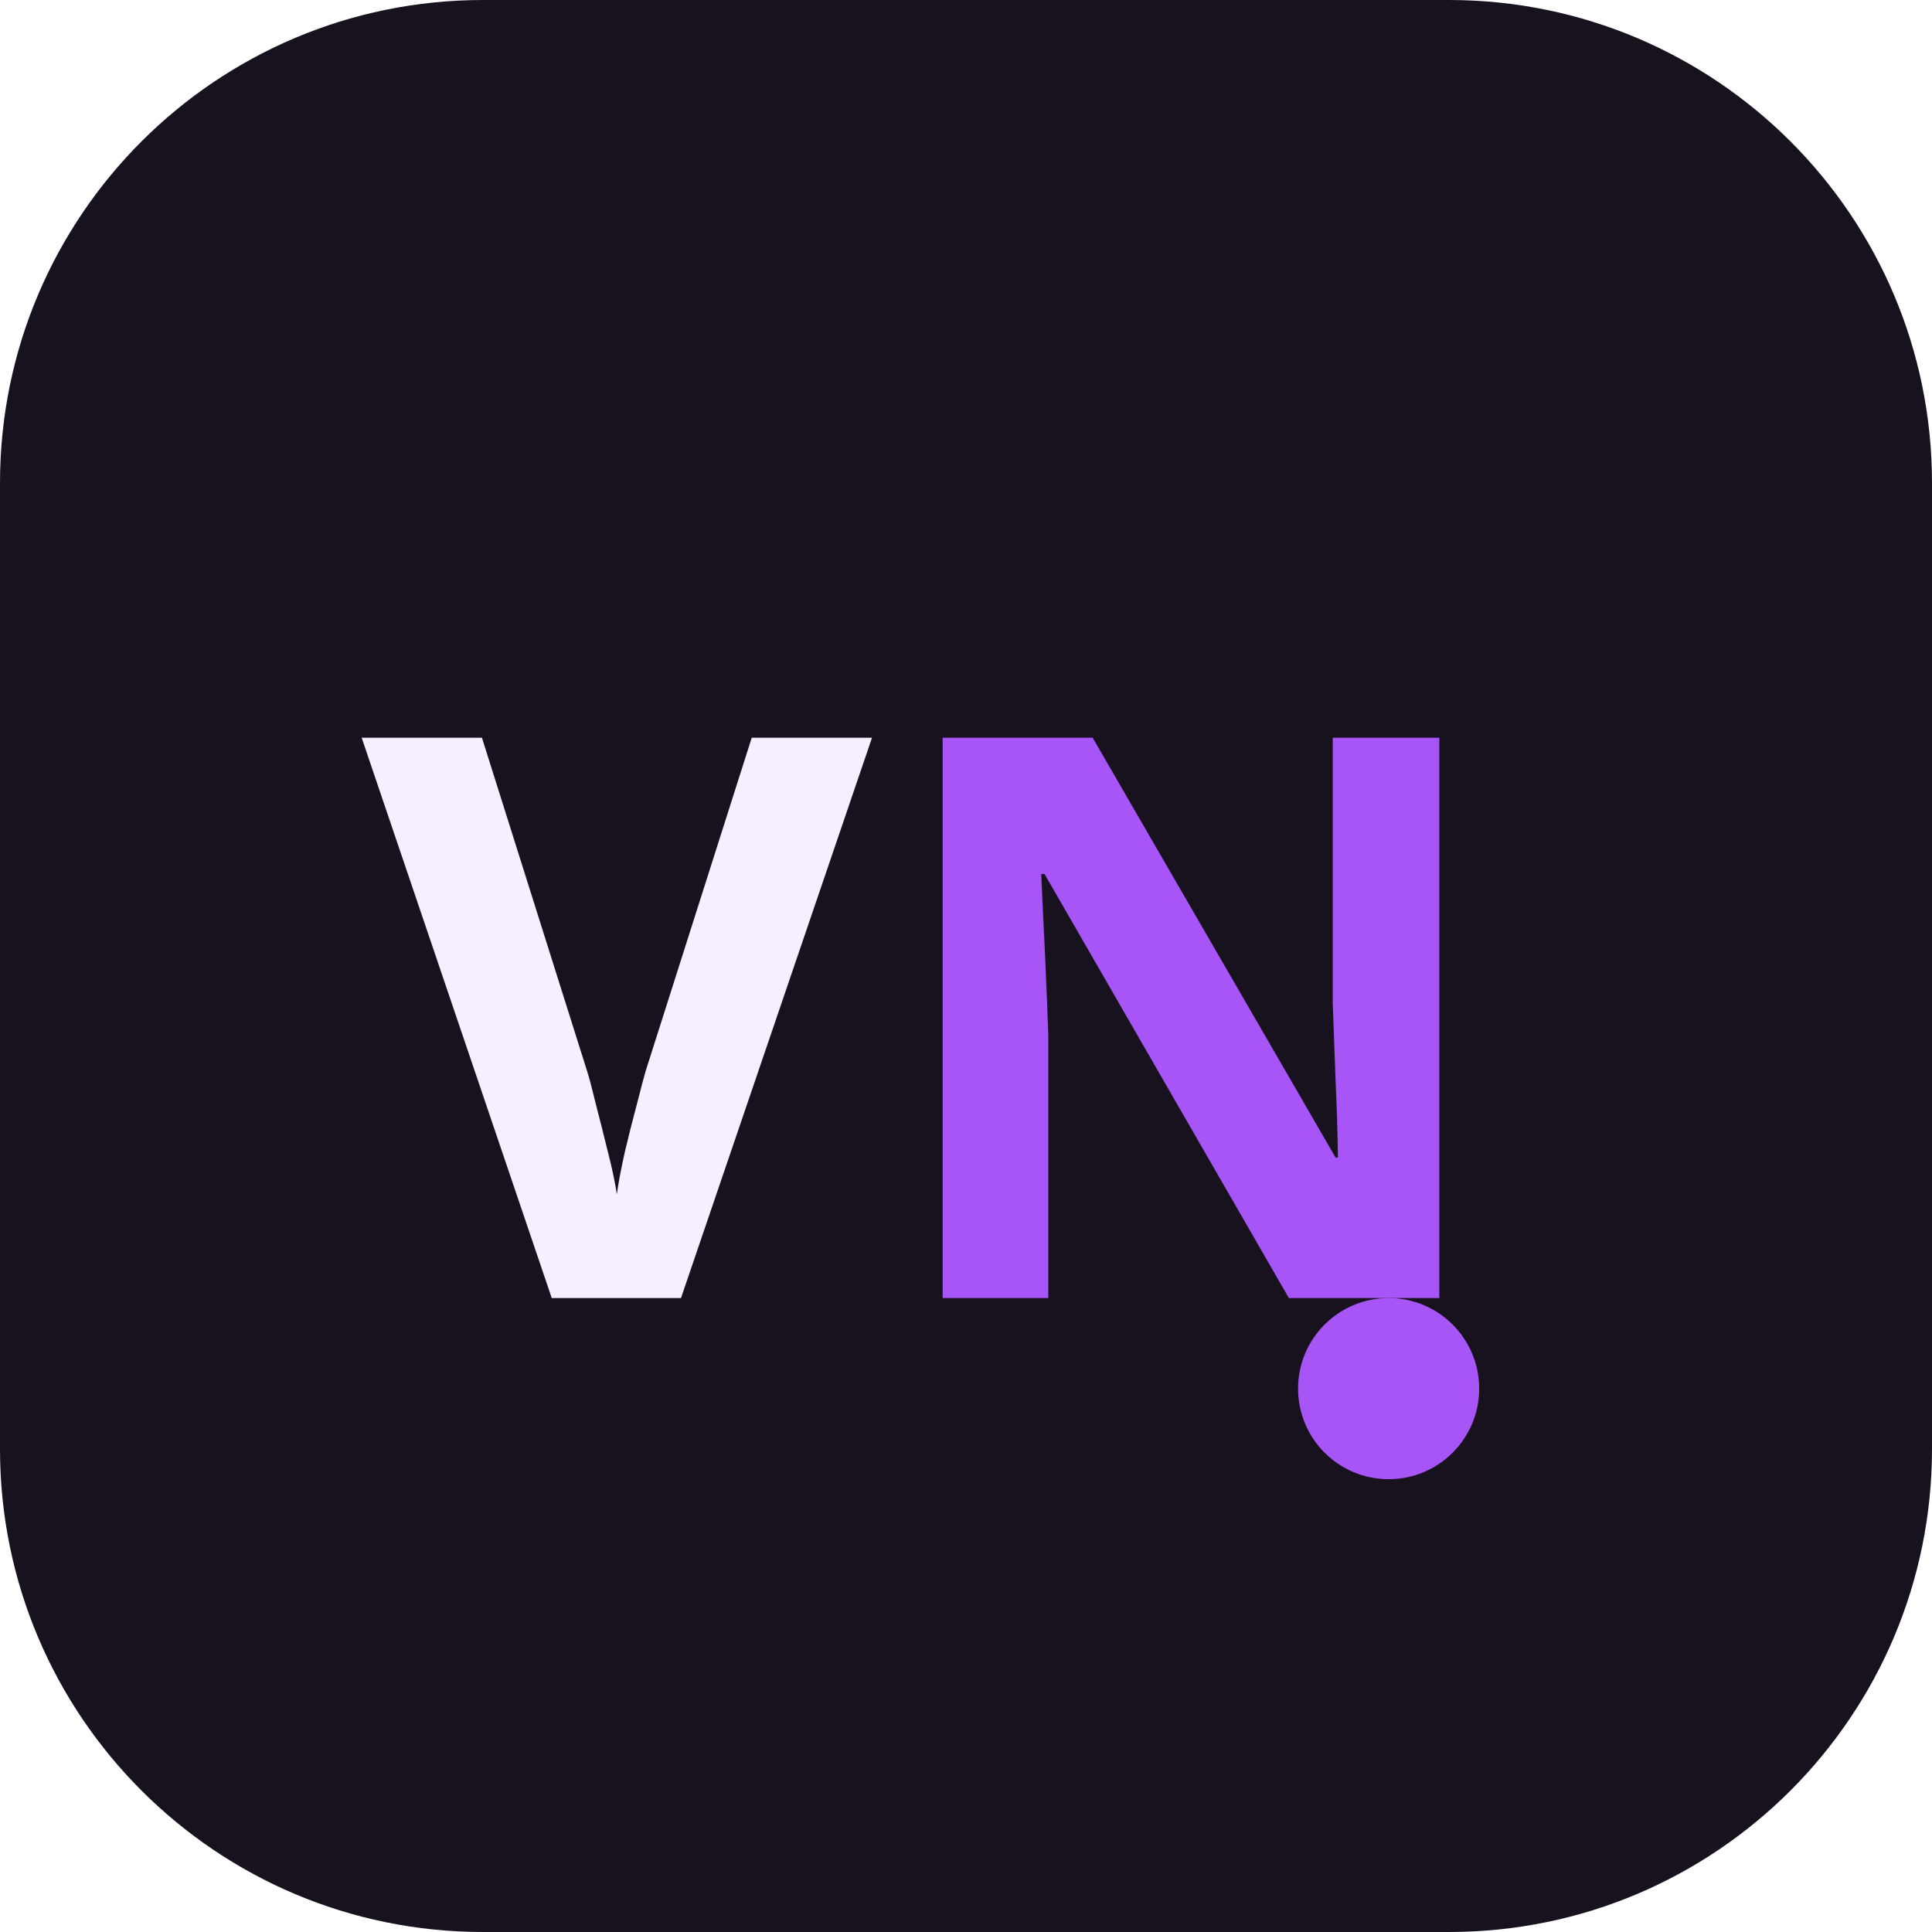
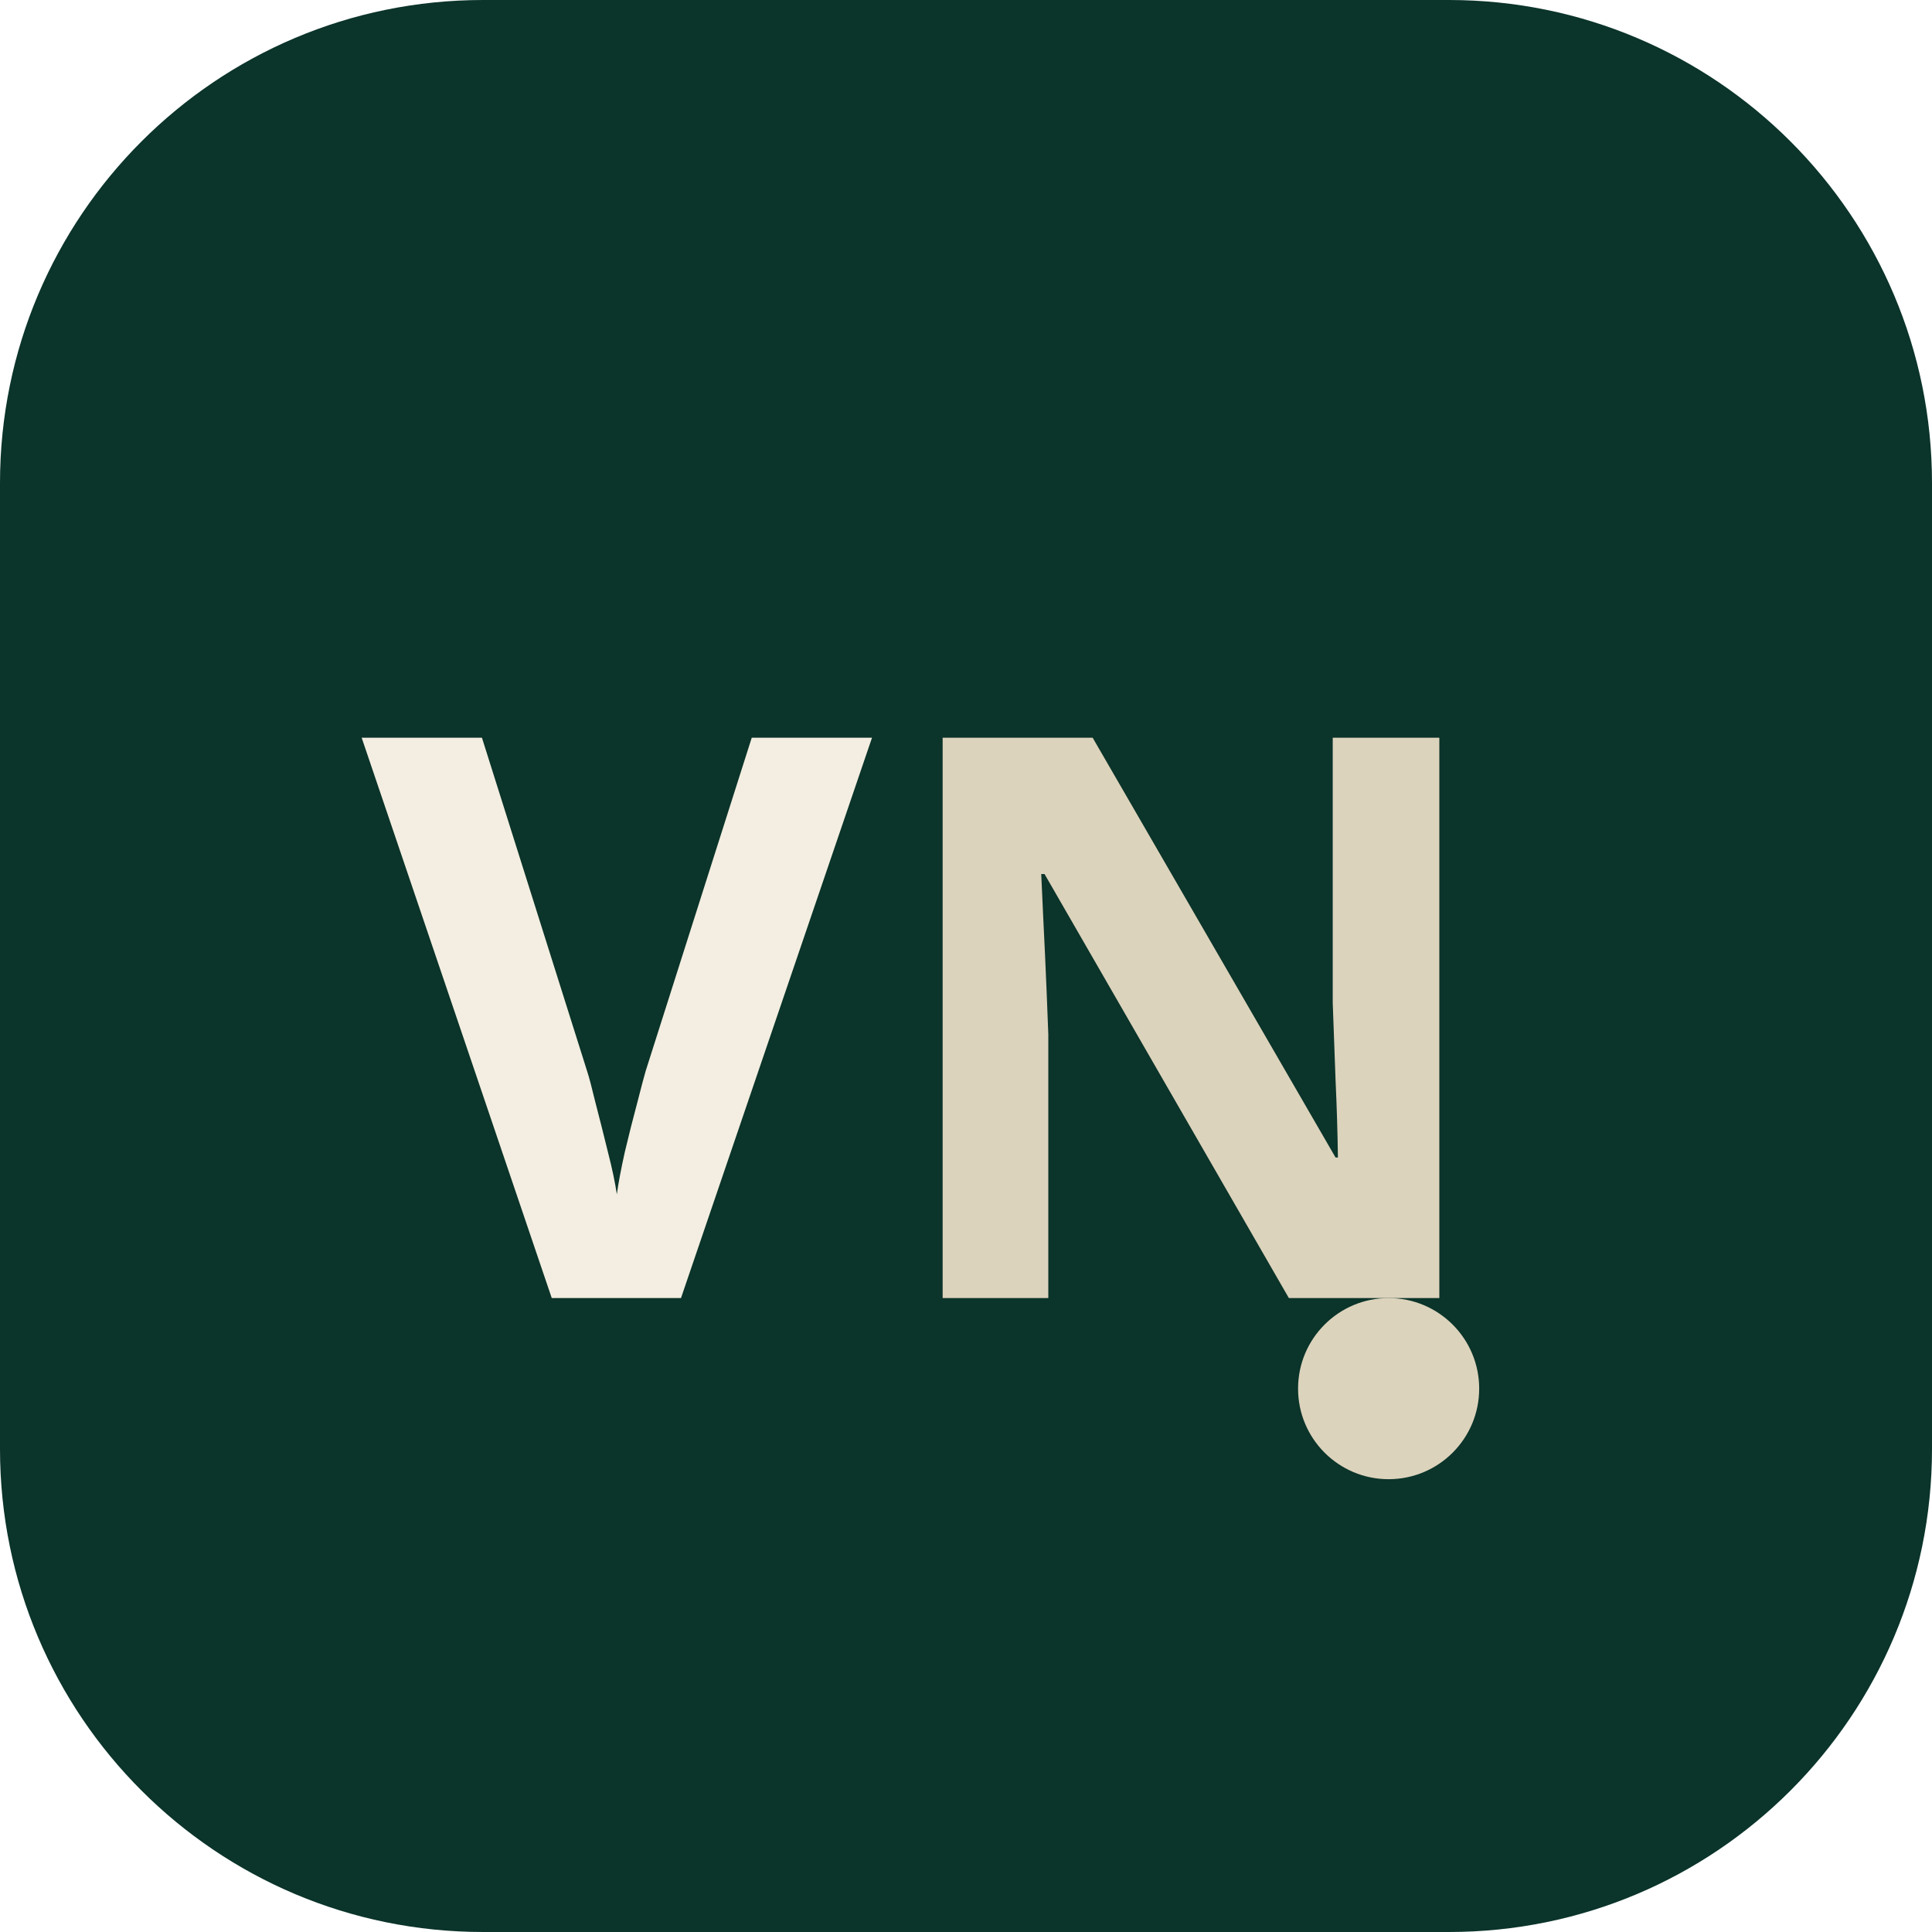
<svg xmlns="http://www.w3.org/2000/svg" viewBox="0 0 64 64" role="img" aria-label="Vicky Narvare">
-   <rect width="64" height="64" rx="16" fill="#18121f" />
-   <text x="31" y="43" font-family="ui-sans-serif, system-ui, sans-serif" font-size="26" font-weight="800" letter-spacing="-2" text-anchor="middle" fill="#f5efff">
-     V<tspan fill="#a855f7">N</tspan>
+   <rect width="64" height="64" rx="16" fill="#0b342a" />
+   <text x="31" y="43" font-family="ui-sans-serif, system-ui, sans-serif" font-size="26" font-weight="800" letter-spacing="-2" text-anchor="middle" fill="#f3eee1">
+     V<tspan fill="#dcd3bc">N</tspan>
  </text>
-   <circle cx="46" cy="46" r="3" fill="#a855f7" />
+   <circle cx="46" cy="46" r="3" fill="#dcd3bc" />
</svg>
